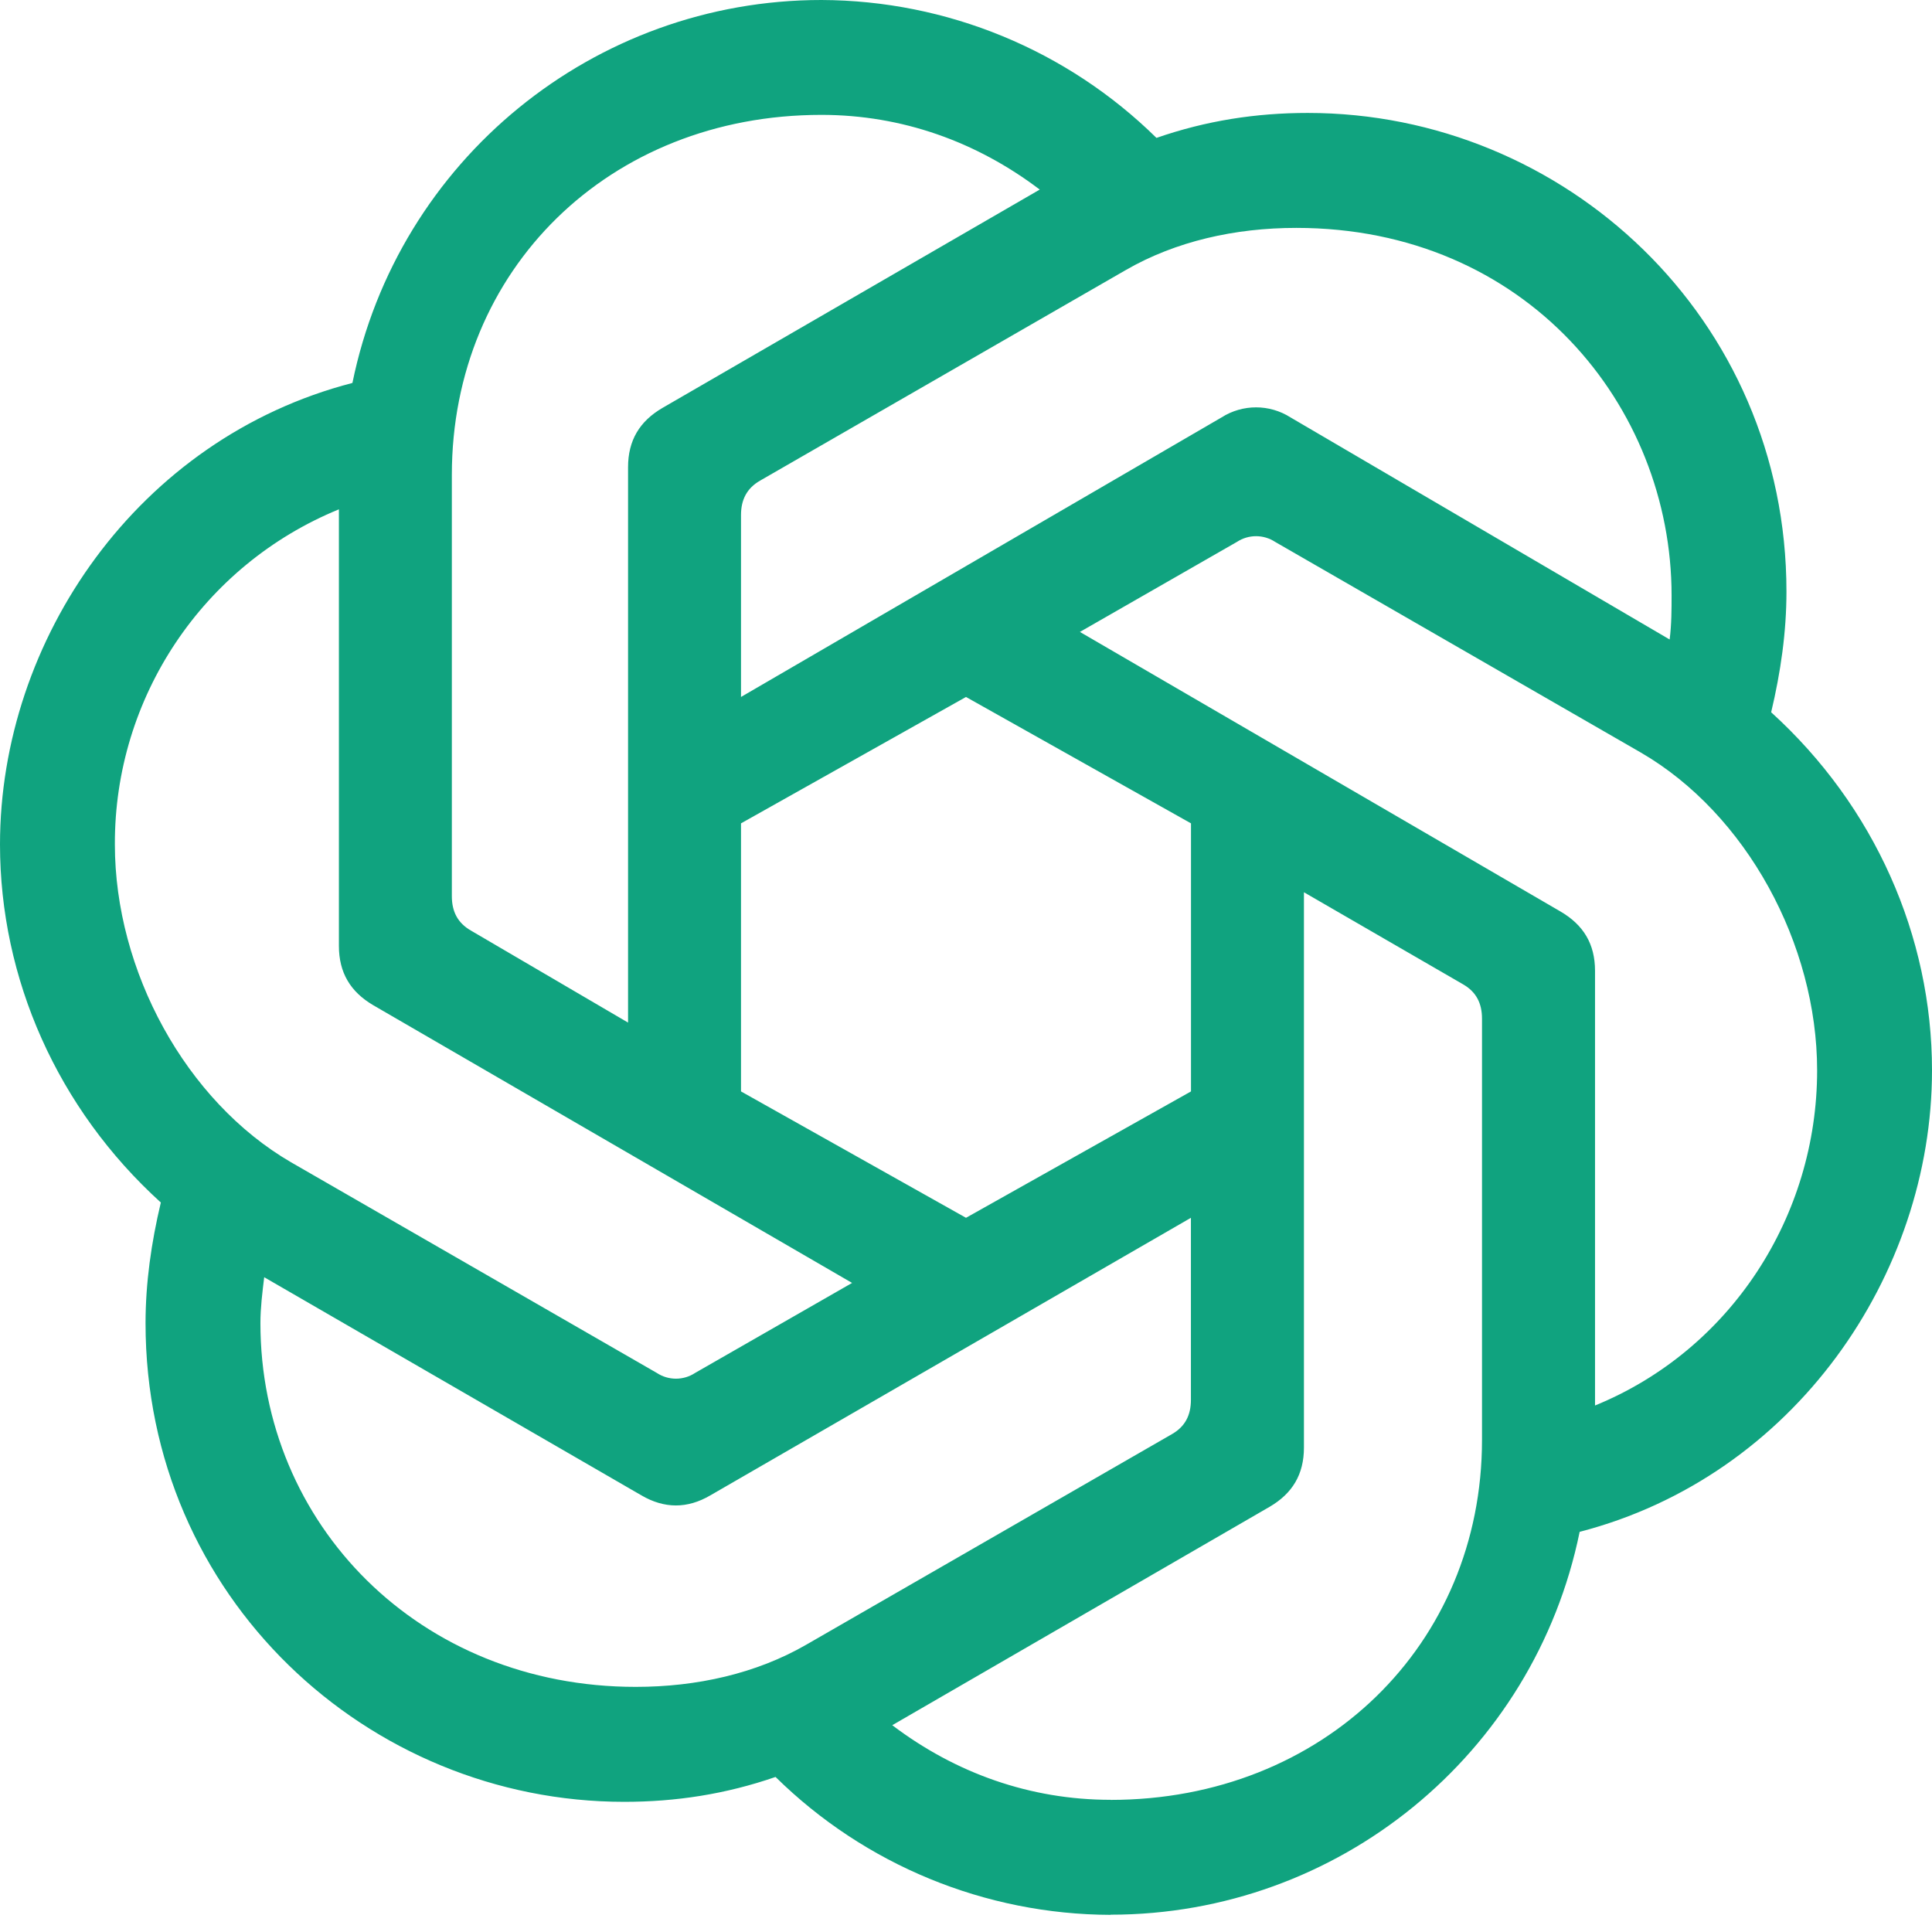
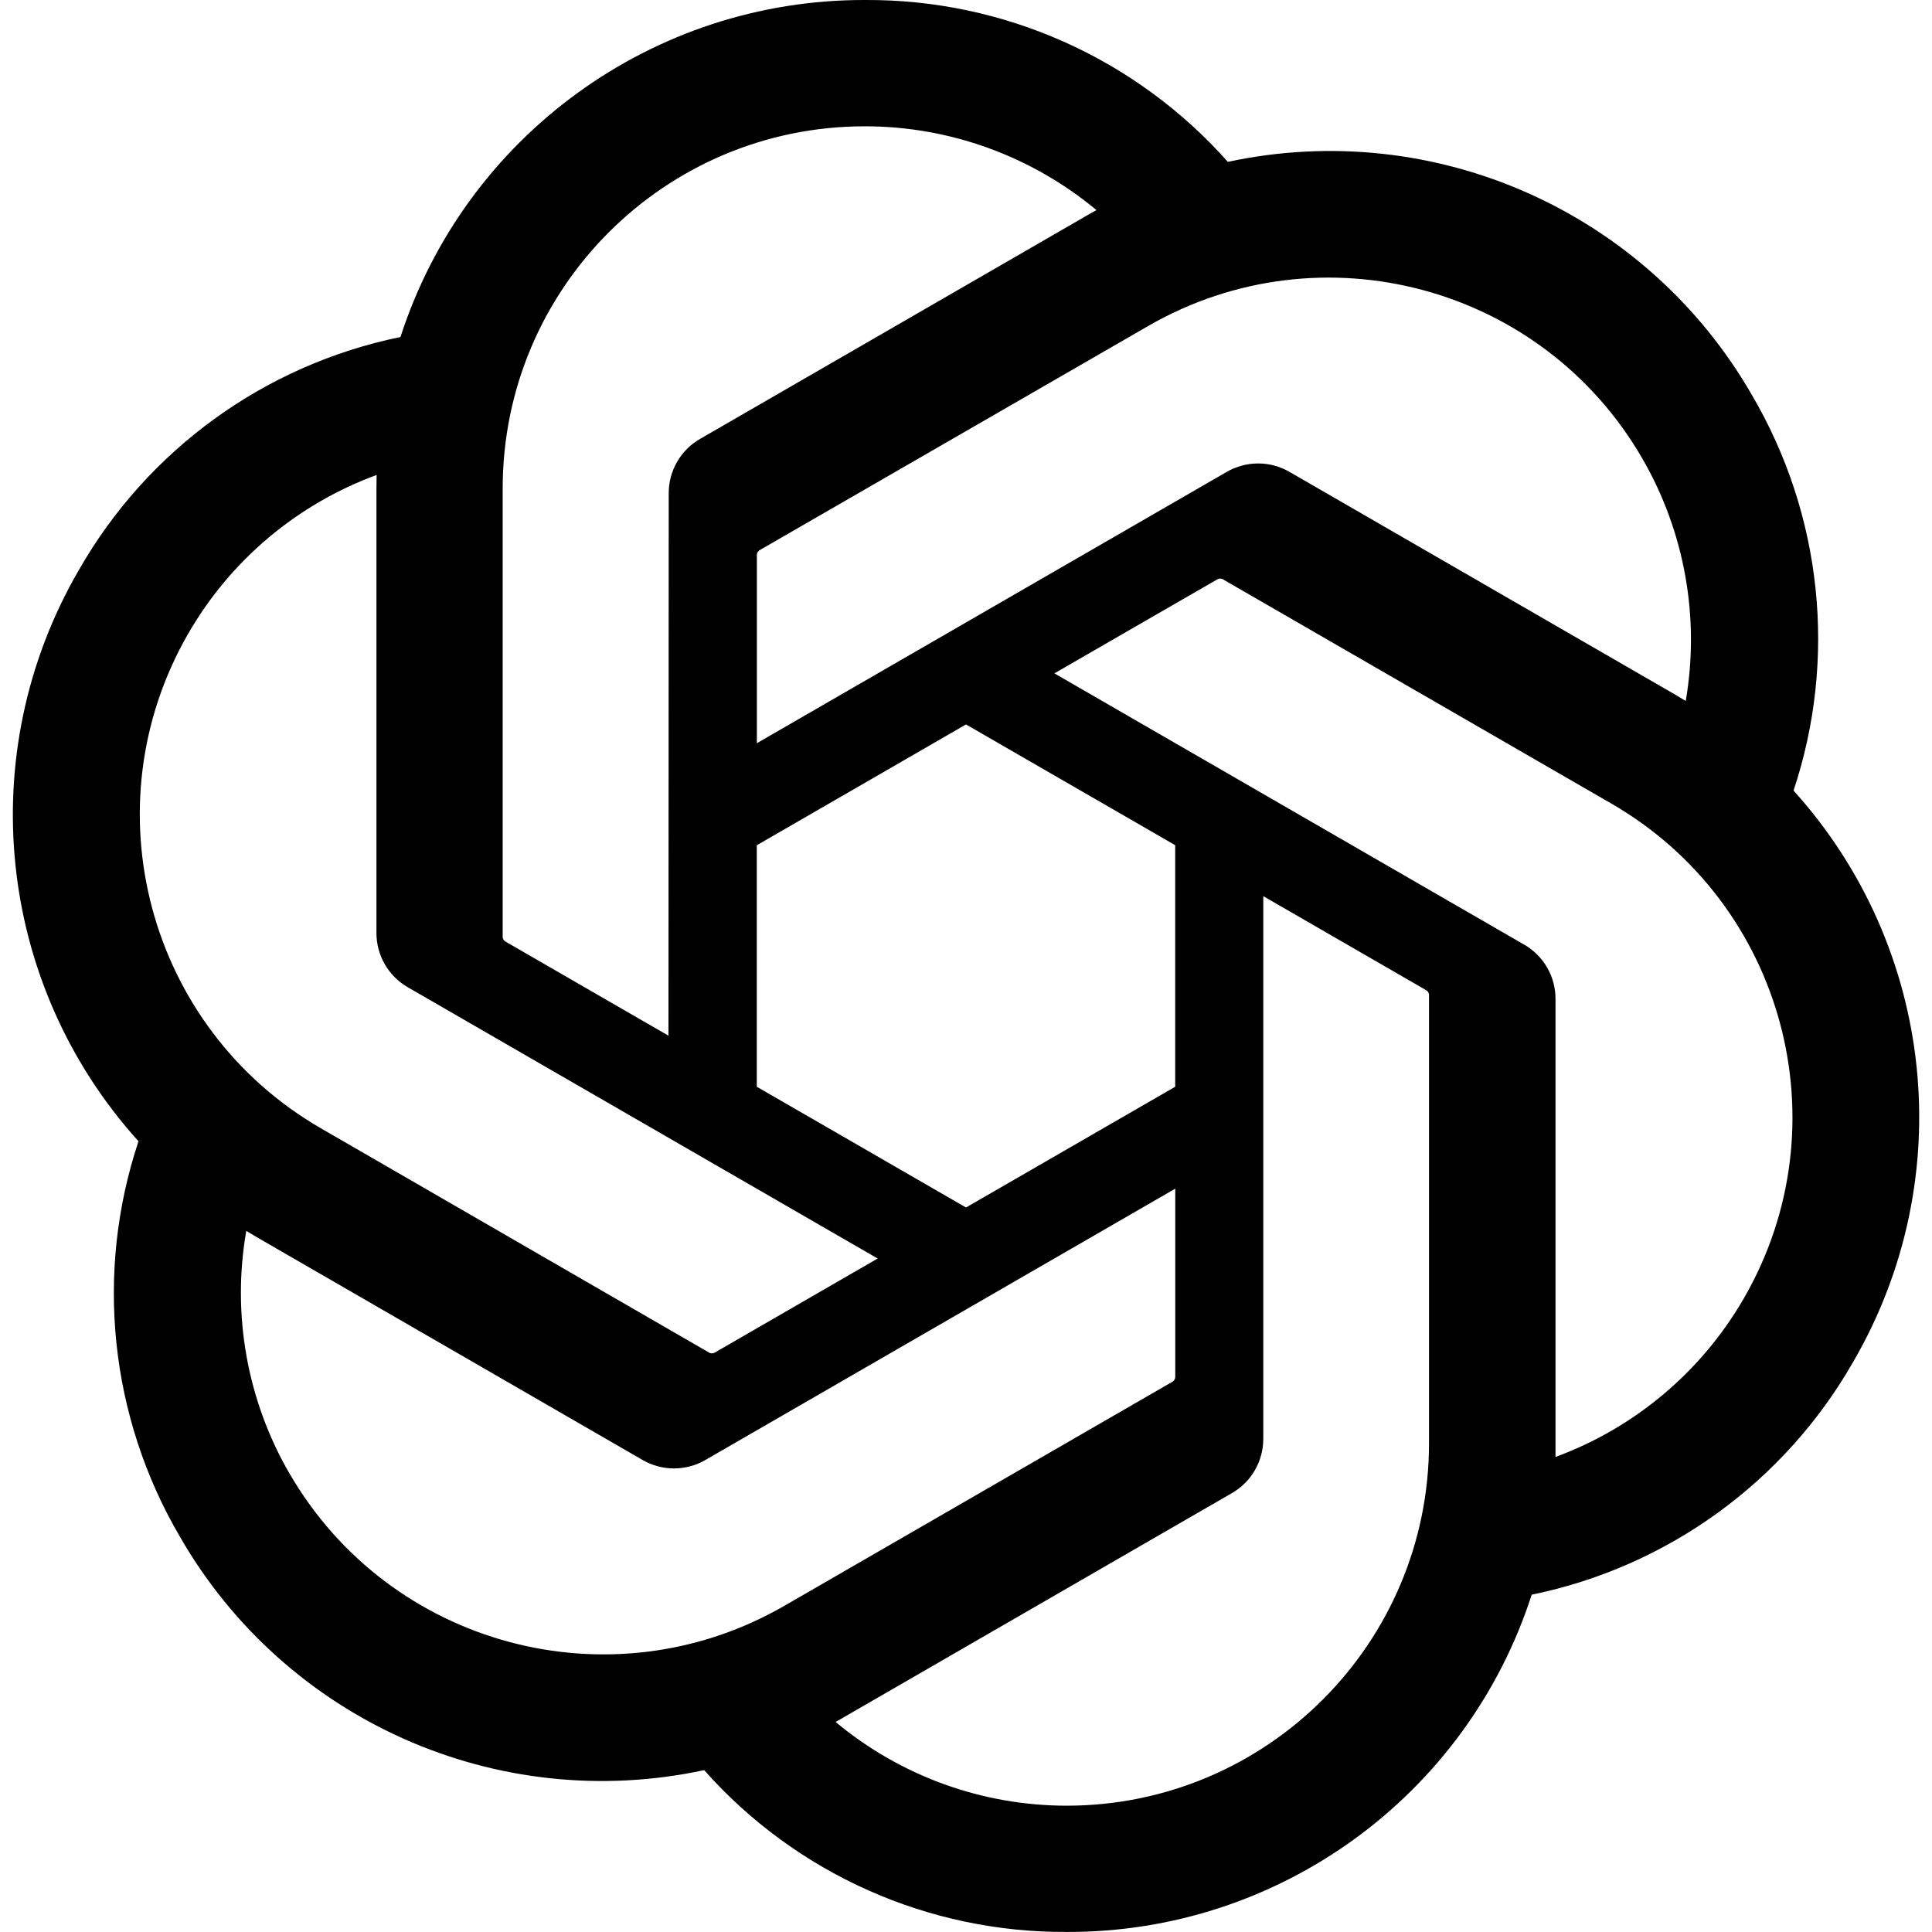
- <svg xmlns="http://www.w3.org/2000/svg" fill="#10a37f" fill-rule="evenodd" height="512" style="flex:none;line-height:1" viewBox="0 0 24 24" width="512">
-   <path d="M9.205 8.658v-2.26c0-.19.072-.333.238-.428l4.543-2.616c.619-.357 1.356-.523 2.117-.523 2.854 0 4.662 2.212 4.662 4.566 0 .167 0 .357-.024.547l-4.71-2.759a.797.797 0 00-.856 0l-5.97 3.473zm10.609 8.8V12.06c0-.333-.143-.57-.429-.737l-5.97-3.473 1.95-1.118a.433.433 0 01.476 0l4.543 2.617c1.309.76 2.189 2.378 2.189 3.948 0 1.808-1.07 3.473-2.76 4.163zM7.802 12.703l-1.95-1.142c-.167-.095-.239-.238-.239-.428V5.899c0-2.545 1.95-4.472 4.591-4.472 1 0 1.927.333 2.712.928L8.23 5.067c-.285.166-.428.404-.428.737v6.898zM12 15.128l-2.795-1.57v-3.33L12 8.658l2.795 1.57v3.33L12 15.128zm1.796 7.23c-1 0-1.927-.332-2.712-.927l4.686-2.712c.285-.166.428-.404.428-.737v-6.898l1.974 1.142c.167.095.238.238.238.428v5.233c0 2.545-1.974 4.472-4.614 4.472zm-5.637-5.303l-4.544-2.617c-1.308-.761-2.188-2.378-2.188-3.948A4.482 4.482 0 014.21 6.327v5.423c0 .333.143.571.428.738l5.947 3.449-1.95 1.118a.432.432 0 01-.476 0zm-.262 3.9c-2.688 0-4.662-2.021-4.662-4.519 0-.19.024-.38.047-.57l4.686 2.71c.286.167.571.167.856 0l5.97-3.448v2.26c0 .19-.07.333-.237.428l-4.543 2.616c-.619.357-1.356.523-2.117.523zm5.899 2.83a5.947 5.947 0 005.827-4.756C22.287 18.339 24 15.84 24 13.296c0-1.665-.713-3.282-1.998-4.448.119-.5.19-.999.19-1.498 0-3.401-2.759-5.947-5.946-5.947-.642 0-1.26.095-1.88.31A5.962 5.962 0 0010.205 0a5.947 5.947 0 00-5.827 4.757C1.713 5.447 0 7.945 0 10.49c0 1.666.713 3.283 1.998 4.448-.119.5-.19 1-.19 1.499 0 3.401 2.759 5.946 5.946 5.946.642 0 1.26-.095 1.88-.309a5.96 5.96 0 004.162 1.713z" />
+ <svg xmlns="http://www.w3.org/2000/svg" viewBox="0 0 320 320" aria-hidden="true">
+   <path fill="currentColor" d="m297.06 130.97c7.26-21.79 4.76-45.66-6.85-65.48-17.46-30.4-52.56-46.04-86.84-38.68-15.25-17.18-37.16-26.95-60.13-26.81-35.04-.08-66.13 22.48-76.91 55.82-22.51 4.61-41.94 18.7-53.31 38.67-17.59 30.32-13.58 68.54 9.92 94.54-7.26 21.79-4.76 45.66 6.85 65.48 17.46 30.4 52.56 46.04 86.84 38.68 15.24 17.18 37.16 26.95 60.13 26.8 35.06.09 66.16-22.49 76.94-55.86 22.51-4.61 41.94-18.7 53.31-38.67 17.57-30.32 13.55-68.51-9.94-94.51zm-120.28 168.11c-14.03.02-27.62-4.89-38.39-13.88.49-.26 1.34-.73 1.89-1.07l63.72-36.8c3.26-1.85 5.26-5.32 5.24-9.07v-89.83l26.93 15.55c.29.14.48.42.52.74v74.39c-.04 33.08-26.83 59.9-59.91 59.97zm-128.84-55.03c-7.03-12.14-9.56-26.37-7.15-40.18.47.28 1.3.79 1.89 1.13l63.72 36.8c3.23 1.89 7.23 1.89 10.47 0l77.79-44.92v31.1c.02.32-.13.63-.38.83l-64.41 37.19c-28.69 16.52-65.33 6.7-81.92-21.95zm-16.77-139.09c7-12.16 18.05-21.46 31.21-26.29 0 .55-.03 1.52-.03 2.2v73.61c-.02 3.74 1.98 7.21 5.23 9.06l77.79 44.91-26.93 15.55c-.27.18-.61.21-.91.08l-64.42-37.22c-28.63-16.58-38.45-53.21-21.95-81.89zm221.26 51.49-77.79-44.92 26.93-15.54c.27-.18.61-.21.91-.08l64.42 37.19c28.68 16.57 38.51 53.26 21.94 81.94-7.01 12.14-18.05 21.44-31.2 26.28v-75.81c.03-3.74-1.96-7.2-5.2-9.06zm26.8-40.34c-.47-.29-1.3-.79-1.89-1.13l-63.72-36.8c-3.23-1.89-7.23-1.89-10.47 0l-77.79 44.92v-31.1c-.02-.32.13-.63.38-.83l64.41-37.16c28.69-16.55 65.37-6.7 81.91 22 6.99 12.12 9.52 26.31 7.15 40.1zm-168.51 55.43-26.94-15.55c-.29-.14-.48-.42-.52-.74v-74.39c.02-33.12 26.89-59.96 60.01-59.94 14.01 0 27.57 4.92 38.34 13.88-.49.26-1.33.73-1.89 1.07l-63.72 36.8c-3.26 1.85-5.26 5.31-5.24 9.06l-.04 89.79zm14.63-31.54 34.65-20.01 34.65 20v40.01l-34.65 20-34.65-20z" />
</svg>
